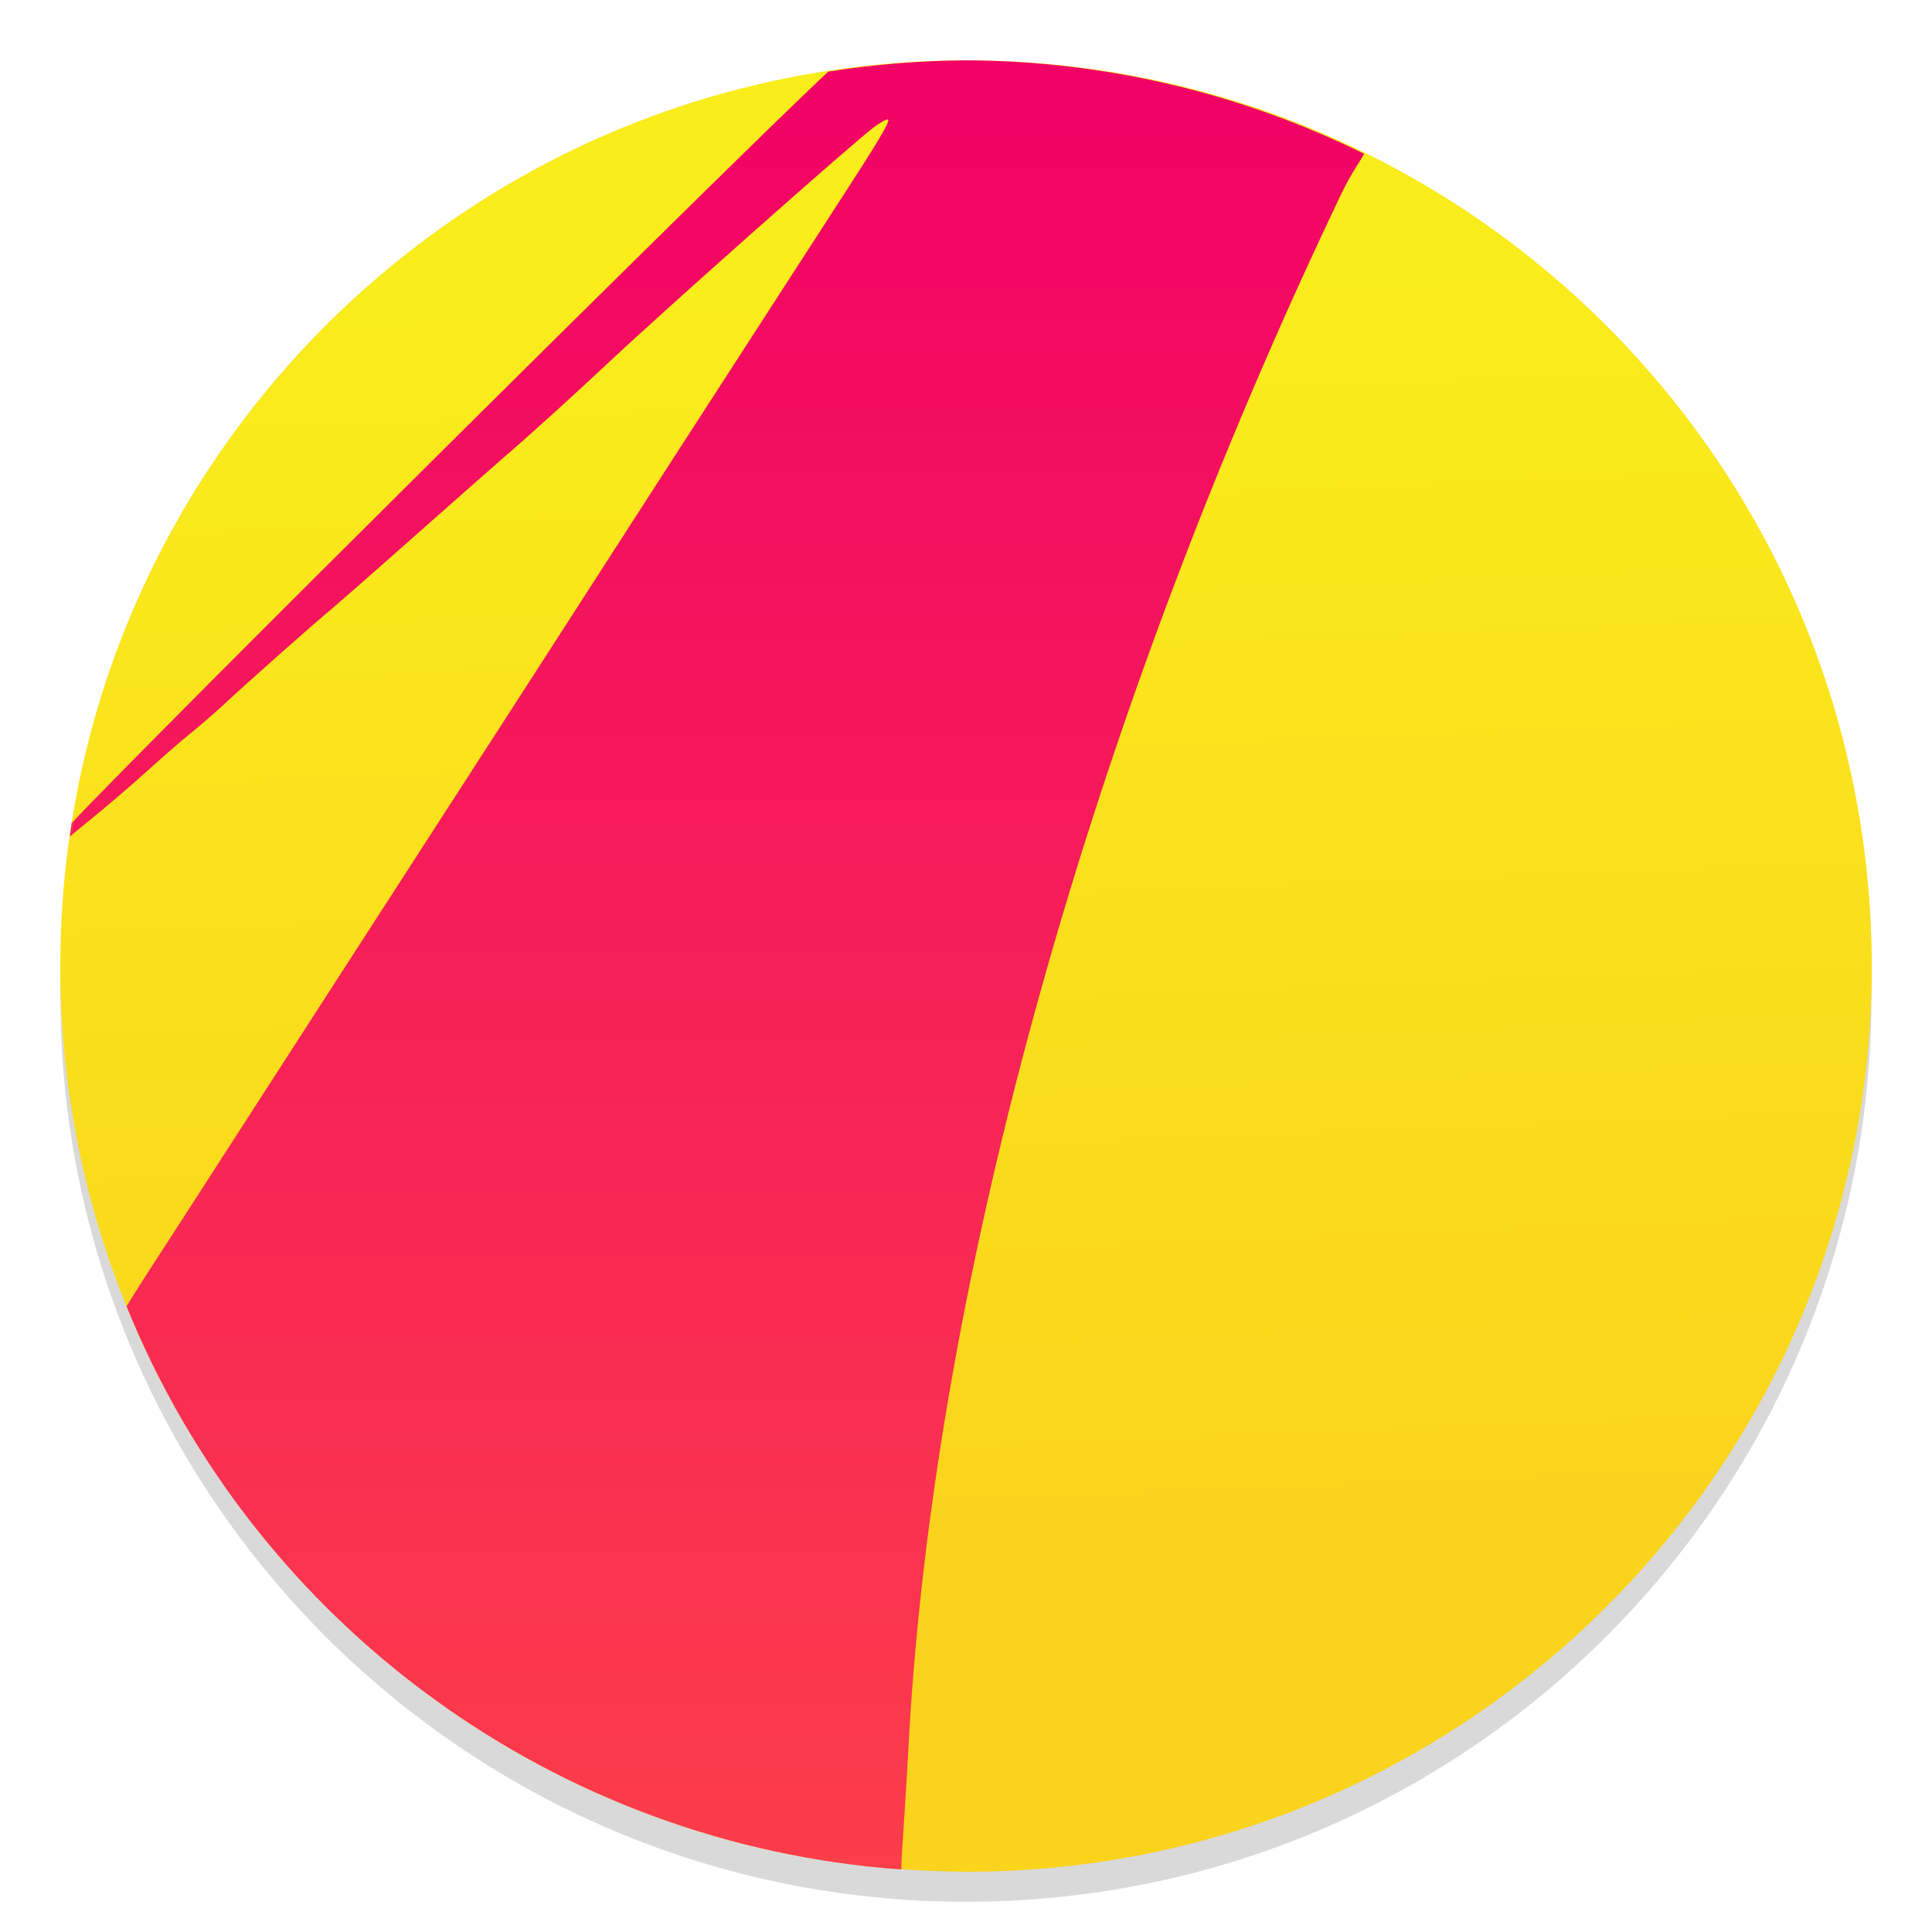
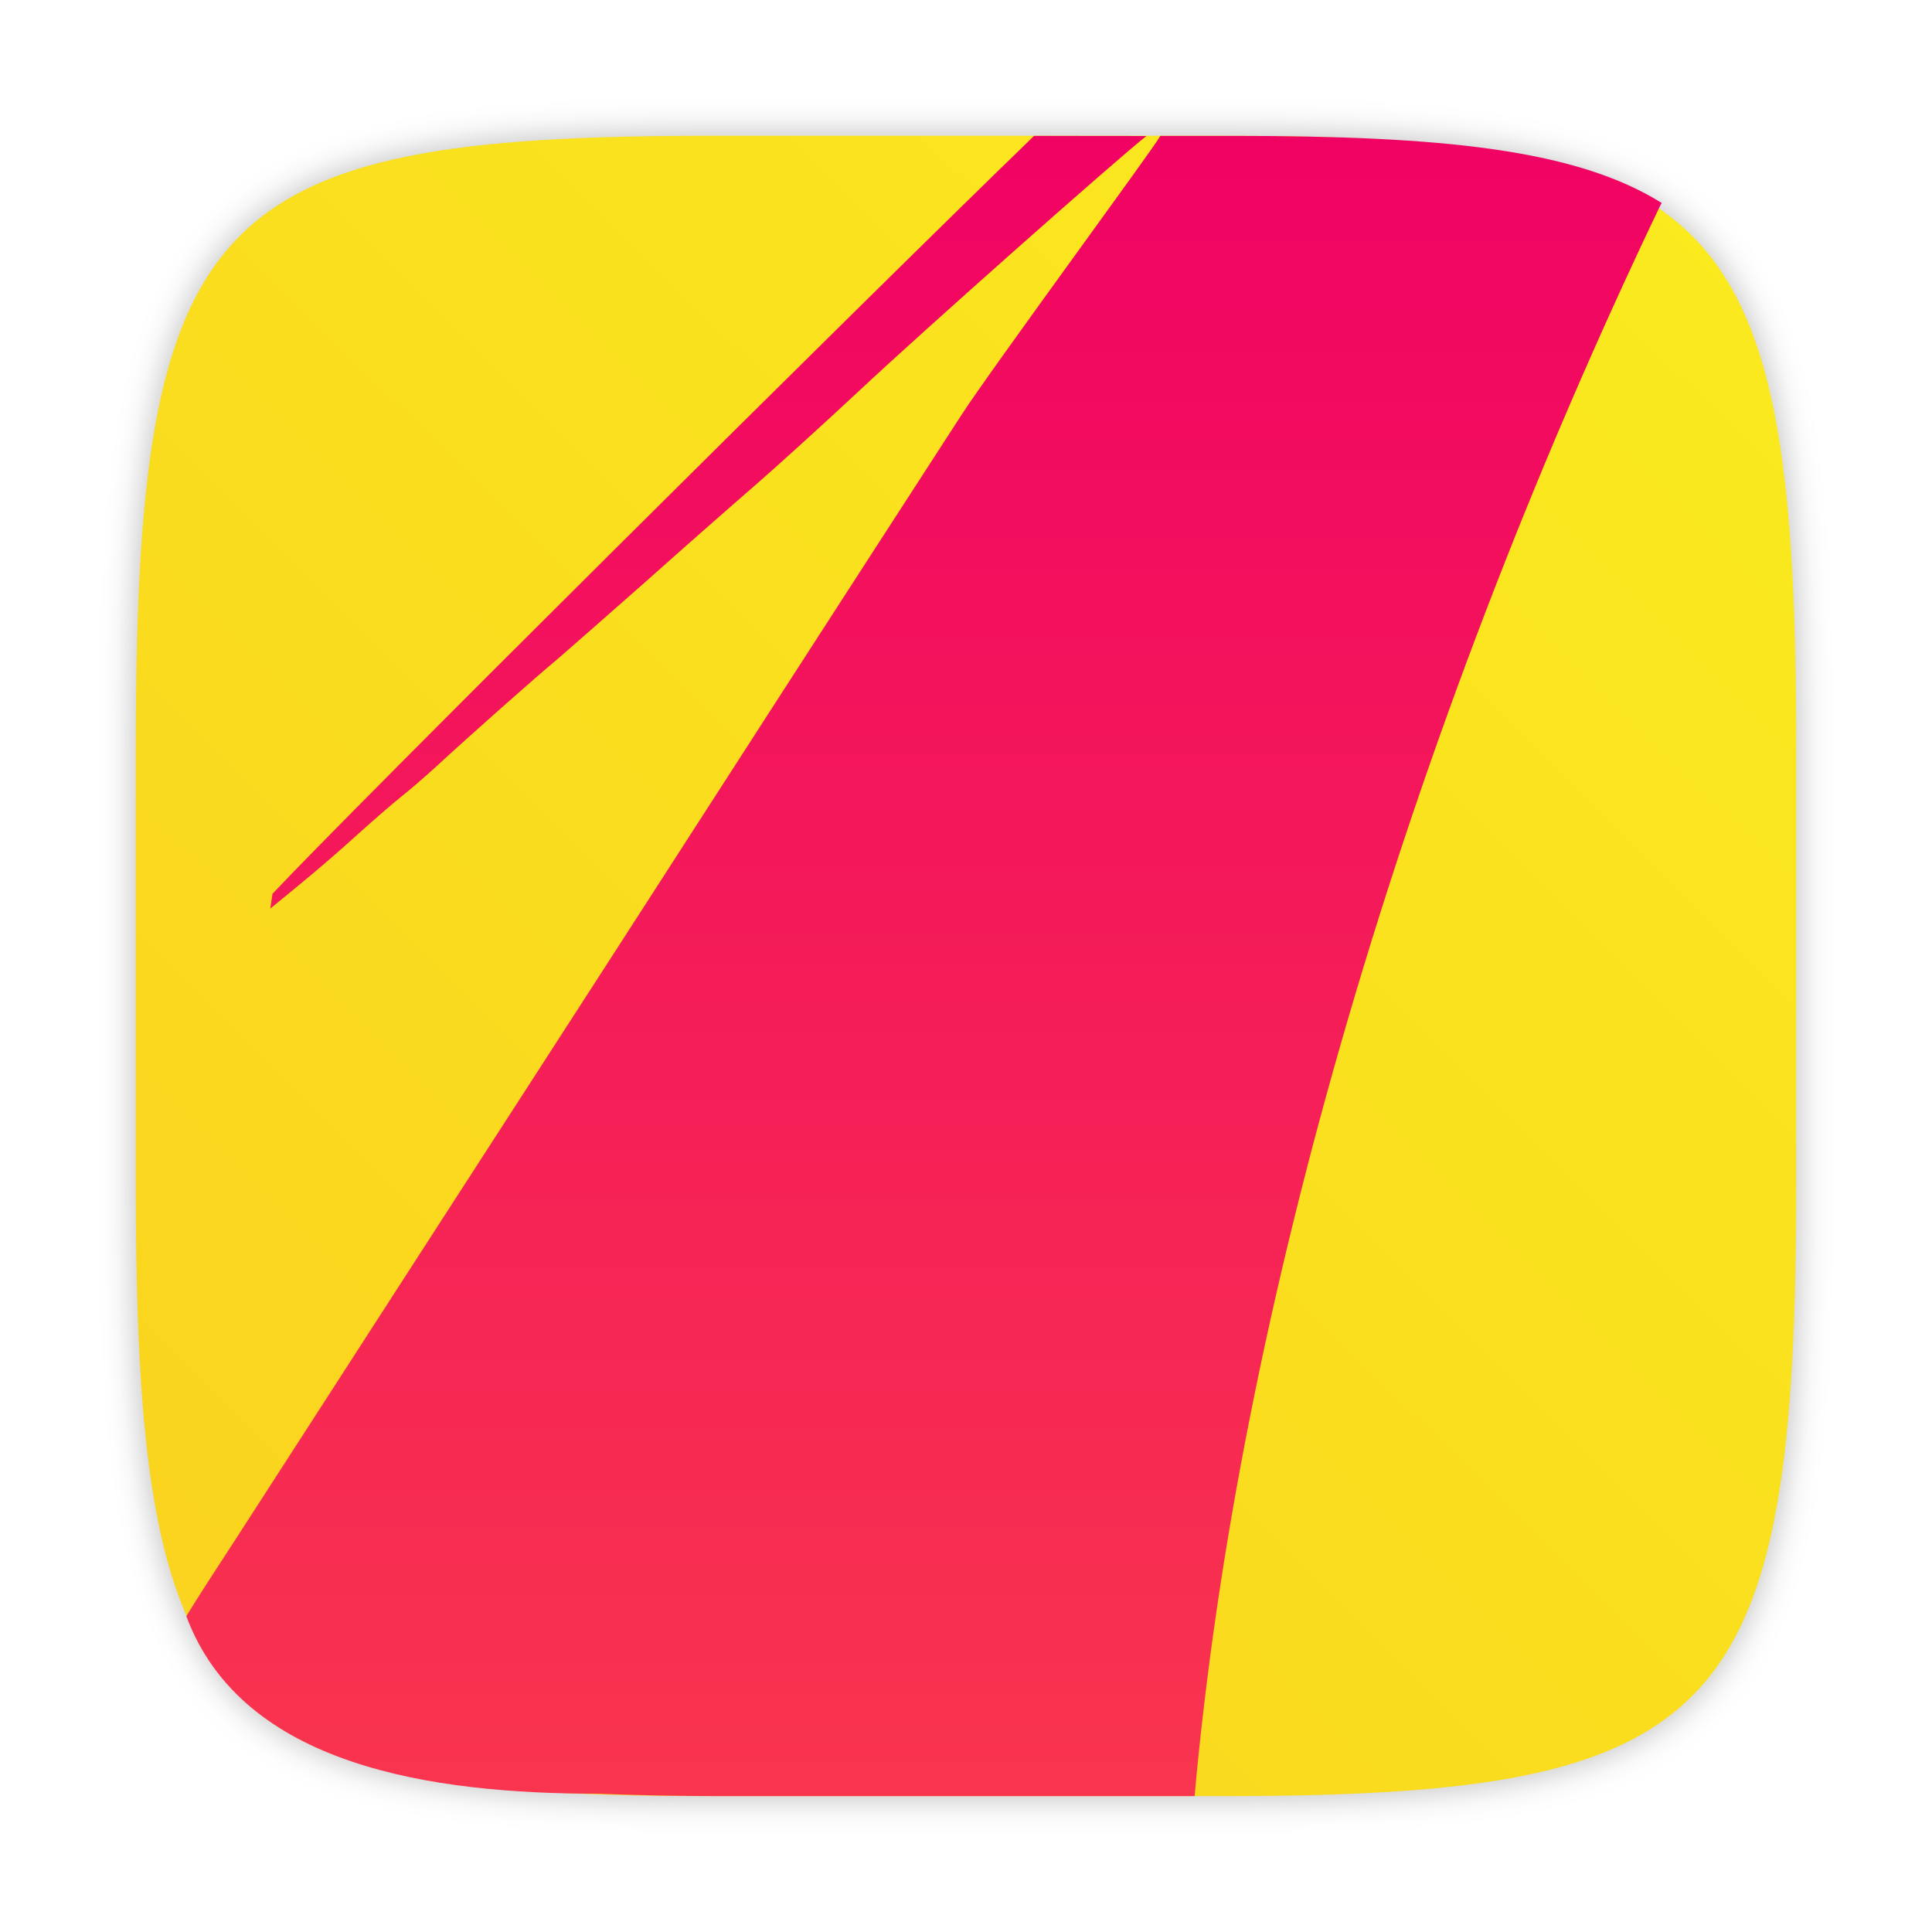
- <svg xmlns="http://www.w3.org/2000/svg" xmlns:xlink="http://www.w3.org/1999/xlink" width="64" height="64" version="1.1" viewBox="0 0 16.933 16.933">
+ <svg xmlns="http://www.w3.org/2000/svg" width="64" height="64" version="1.1" viewBox="0 0 16.933 16.933">
  <defs>
-     <linearGradient id="b">
-       <stop stop-color="#faed1c" offset="0" />
-       <stop stop-color="#fad31c" offset="1" />
+     <filter id="filter2761" x="-.024" y="-.024" width="1.048" height="1.048" color-interpolation-filters="sRGB">
+       <feGaussianBlur stdDeviation="0.146" />
+     </filter>
+     <linearGradient id="linearGradient1024" x1="1.331" x2="15.65" y1="15.576" y2="1.17" gradientTransform="translate(-.00084984 .14045)" gradientUnits="userSpaceOnUse">
+       <stop stop-color="#fad21e" offset="0" />
+       <stop stop-color="#faeb1e" offset="1" />
    </linearGradient>
-     <linearGradient id="a" x1="6.576" x2="6.576" y1="1.58" y2="15.33" gradientTransform="matrix(1.1538,0,0,1.1532,-1.3019,-1.2927)" gradientUnits="userSpaceOnUse">
-       <stop stop-color="#f10166" offset="0" />
-       <stop stop-color="#fc3d4a" offset="1" />
+     <linearGradient id="linearGradient908" x1="6.576" x2="6.576" y1="1.58" y2="15.33" gradientTransform="matrix(1.2609 0 0 1.2602 .27655 -1.4618)" gradientUnits="userSpaceOnUse">
+       <stop stop-color="#f00064" offset="0" />
+       <stop stop-color="#fa3c4b" offset="1" />
    </linearGradient>
-     <linearGradient id="c" x1="18.124" x2="18.124" y1="2.282" y2="18.157" gradientTransform="translate(-9.6571,-1.7528)" gradientUnits="userSpaceOnUse" xlink:href="#b" />
-     <linearGradient id="d" x1="8.552" x2="8.941" y1="3.221" y2="13.052" gradientTransform="matrix(1.1538,0,0,1.1532,-1.3019,-1.2927)" gradientUnits="userSpaceOnUse" xlink:href="#b" />
  </defs>
-   <circle cx="8.466" cy="8.731" r="7.937" fill-rule="evenodd" opacity=".15" style="paint-order:fill markers stroke" />
-   <circle cx="8.466" cy="8.466" r="7.937" fill="url(#c)" fill-rule="evenodd" style="paint-order:fill markers stroke" />
-   <g stroke-width=".867">
-     <path d="m7.25 0.638a7.938 7.934 0 0 0-6.608 6.563c0.651-0.697 5.812-5.824 6.608-6.563zm3.554 0.253 0.023 0.008a7.938 7.934 0 0 0-0.023-0.008zm-3.018 0.158c-0.008-0.008-0.062 0.021-0.121 0.065-0.181 0.134-1.808 1.575-2.334 2.069-0.273 0.256-0.642 0.592-0.819 0.745s-0.575 0.503-0.881 0.776c-0.307 0.272-0.624 0.552-0.706 0.62-0.167 0.138-0.736 0.642-0.976 0.865-0.087 0.08-0.216 0.19-0.285 0.246s-0.238 0.202-0.374 0.325c-0.256 0.232-0.502 0.429-0.665 0.562a7.938 7.934 0 0 0-0.095 1.151 7.938 7.934 0 0 0 0.585 2.975c0.1-0.167 0.246-0.391 0.418-0.656l1.458-2.258 1.454-2.251a14969 14962 0 0 0 2.896-4.486c0.361-0.557 0.463-0.729 0.445-0.746zm4.169 0.308c-0.046 0.083-0.115 0.174-0.194 0.339-2.187 4.568-3.565 9.489-3.791 13.536-0.021 0.37-0.05 0.826-0.062 1.01l-0.005 0.134a7.938 7.934 0 0 0 0.565 0.029 7.938 7.934 0 0 0 7.937-7.934 7.938 7.934 0 0 0-4.45-7.115zm-10.583 10.665a7.938 7.934 0 0 0 0.084 0.158c-0.028-0.053-0.058-0.104-0.084-0.158zm0.358 0.632a7.938 7.934 0 0 0 0.107 0.173l-0.108-0.173zm0.505 0.729a7.938 7.934 0 0 0 0.082 0.098c-0.027-0.035-0.055-0.065-0.082-0.098zm0.466 0.534a7.938 7.934 0 0 0 0.15 0.156 7.927 7.923 0 0 1-0.15-0.156zm0.597 0.57a7.938 7.934 0 0 0 0.069 0.063zm0.609 0.473a7.938 7.934 0 0 0 0.183 0.125 7.955 7.951 0 0 1-0.185-0.125zm0.676 0.427a7.938 7.934 0 0 0 0.104 0.06c-0.035-0.018-0.069-0.04-0.104-0.06zm0.736 0.364a7.938 7.934 0 0 0 0.153 0.063c-0.051-0.021-0.104-0.04-0.153-0.063zm0.715 0.269a7.938 7.934 0 0 0 0.13 0.043c-0.043-0.013-0.087-0.029-0.129-0.043zm0.819 0.219a7.938 7.934 0 0 0 0.13 0.023c-0.043-0.008-0.087-0.014-0.129-0.023zm0.734 0.114a7.938 7.934 0 0 0 0.15 0.016z" fill="url(#d)" style="paint-order:markers stroke fill" />
-     <path d="m8.467 0.529a7.984 7.98 0 0 0-1.208 0.099c-0.782 0.727-5.997 5.907-6.63 6.585a7.765 7.761 0 0 0-0.017 0.118c0.163-0.133 0.415-0.336 0.676-0.572 0.136-0.123 0.305-0.27 0.374-0.325s0.198-0.166 0.285-0.246c0.24-0.223 0.809-0.727 0.976-0.865 0.081-0.069 0.399-0.348 0.706-0.62 0.307-0.273 0.704-0.623 0.881-0.776 0.178-0.155 0.546-0.489 0.819-0.745 0.526-0.494 2.153-1.935 2.333-2.069 0.059-0.043 0.114-0.073 0.122-0.065 0.017 0.017-0.084 0.189-0.447 0.747a2035.3 2034.2 0 0 0-2.895 4.485l-1.454 2.251-1.458 2.26c-0.173 0.266-0.32 0.492-0.421 0.658a7.942 7.938 0 0 0 6.79 4.936l0.006-0.144c0.013-0.185 0.042-0.64 0.062-1.01 0.227-4.048 1.606-8.968 3.791-13.536 0.081-0.17 0.151-0.262 0.198-0.347a7.949 7.944 0 0 0-3.491-0.819z" fill="url(#a)" />
-     <path d="m7.975 0.567a7.938 7.933 0 0 0-0.508 0.043 7.938 7.933 0 0 1 0.508-0.043zm-7.332 6.642-0.002 0.003a7.938 7.933 0 0 0-0.018 0.115 7.938 7.933 0 0 1 0.021-0.119z" fill="#d8d342" />
-   </g>
+   <path d="m10.708 1.19c4.405 0 5.035 0.673 5.035 5.388v3.776c0 4.715-0.63 5.388-5.035 5.388h-4.483c-4.405 0-5.035-0.673-5.035-5.388v-3.776c0-4.715 0.63-5.388 5.035-5.388z" enable-background="new" fill="#141414" filter="url(#filter2761)" opacity=".3" />
+   <path d="m10.708 1.19c4.405 0 5.035 0.673 5.035 5.388v3.776c0 4.715-0.63 5.388-5.035 5.388h-4.483c-4.405 0-5.035-0.673-5.035-5.388v-3.776c0-4.715 0.63-5.388 5.035-5.388z" enable-background="new" fill="url(#linearGradient1024)" />
+   <path d="m9.063 1.191c-1.563 1.513-6.055 5.978-6.675 6.643-0.007 0.043-0.013 0.086-0.019 0.129 0.178-0.145 0.453-0.367 0.738-0.625 0.149-0.135 0.333-0.295 0.409-0.355 0.076-0.06 0.217-0.182 0.312-0.269 0.262-0.243 0.884-0.794 1.067-0.945 0.088-0.076 0.436-0.381 0.772-0.678 0.335-0.299 0.769-0.68 0.963-0.848 0.194-0.169 0.597-0.535 0.896-0.814 0.565-0.53 2.276-2.046 2.522-2.237zm1.107 0c-0.056 0.106-1.48 2.039-1.744 2.447-1.057 1.632-2.111 3.266-3.164 4.901l-1.589 2.46-1.594 2.47c-0.189 0.291-0.336 0.515-0.446 0.696 0.49 1.315 2.151 1.556 3.609 1.556 0.336 0.013 0.69 0.021 1.084 0.021h4.144c0.381-4.251 1.844-9.264 4.08-13.938 5e-3 -0.01 9e-3 -0.015 0.014-0.025-0.753-0.471-1.929-0.588-3.755-0.588z" fill="url(#linearGradient908)" stroke-width=".947" />
</svg>
